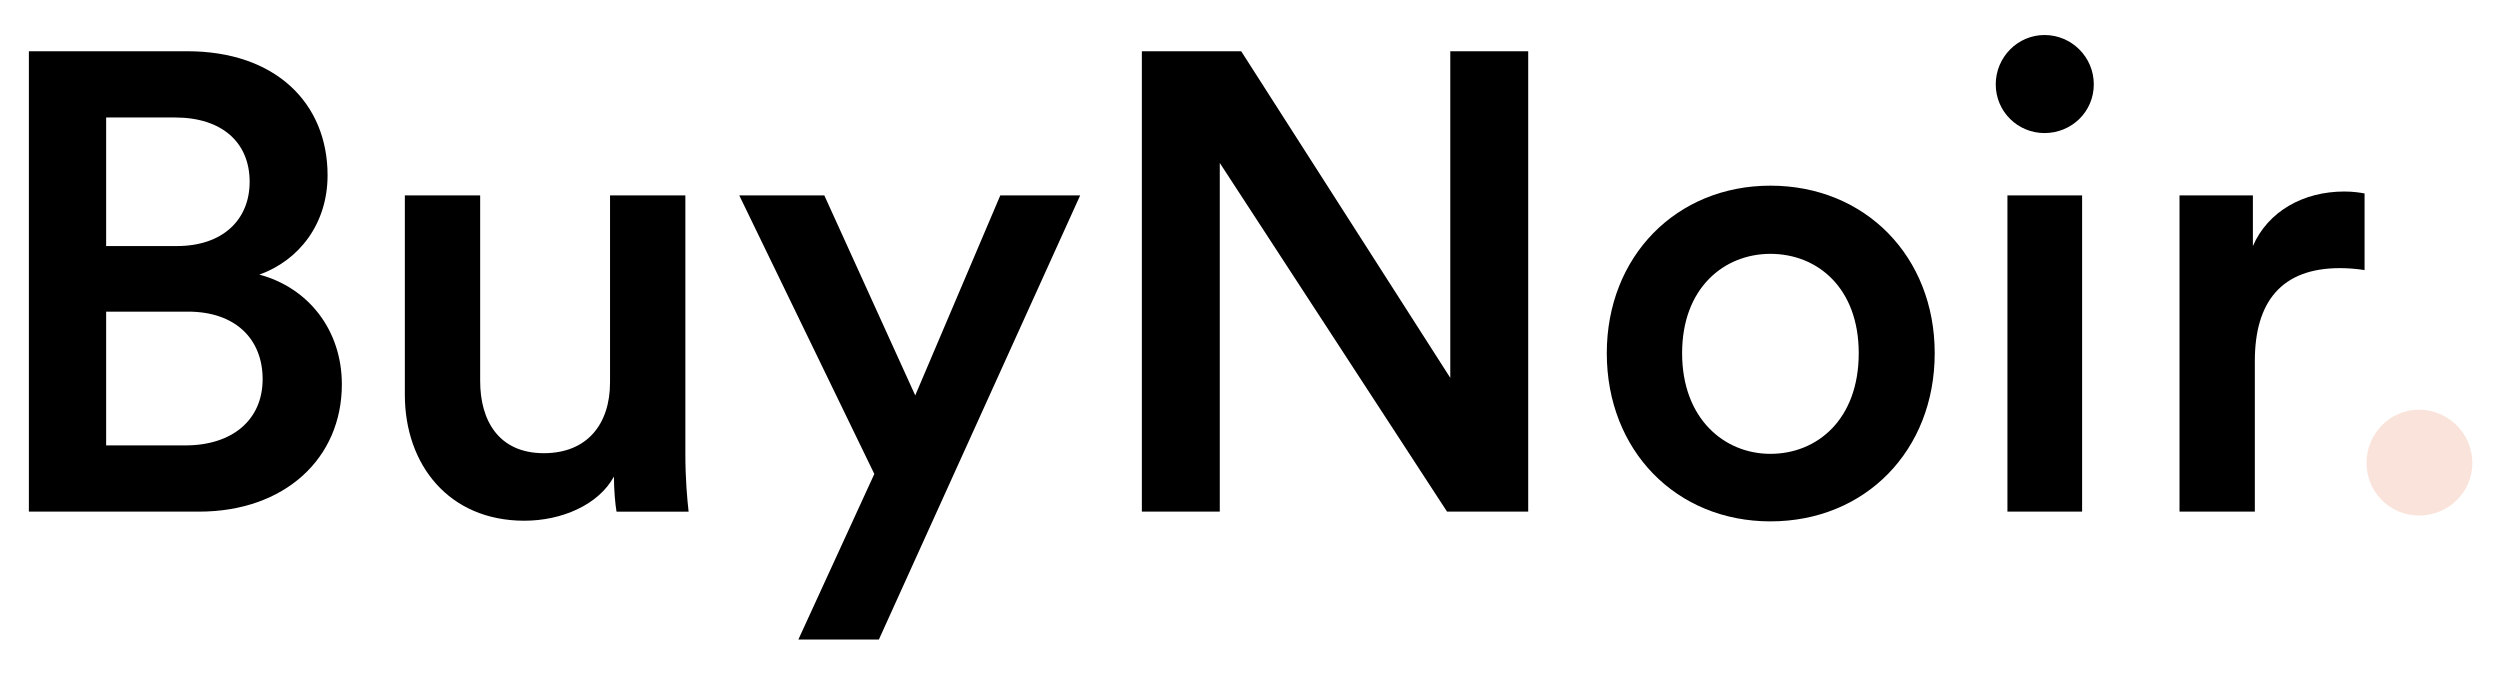
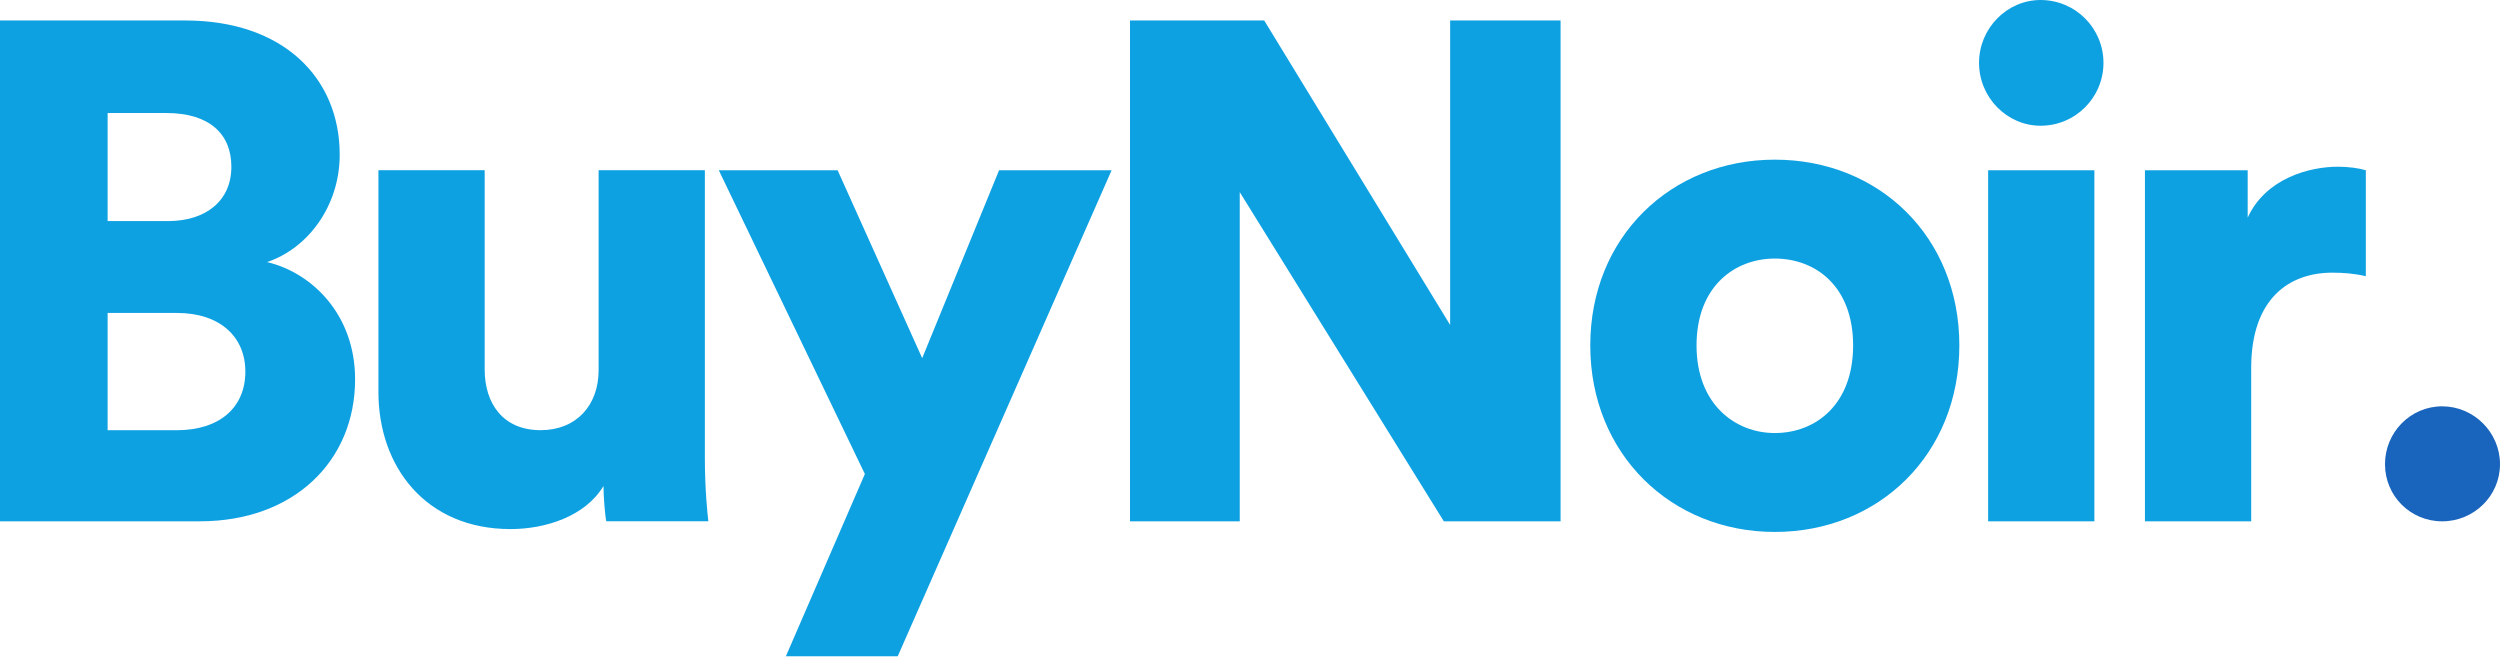
- <svg xmlns="http://www.w3.org/2000/svg" version="1.1" id="Layer_1" x="0px" y="0px" width="770px" height="207px" viewBox="0 0 770 207" enable-background="new 0 0 770 207" xml:space="preserve">
+ <svg xmlns="http://www.w3.org/2000/svg" version="1.1" id="Layer_1" x="0px" y="0px" width="130px" height="34.126px" viewBox="0 3.026 130 34.126" enable-background="new 0 3.026 130 34.126" xml:space="preserve">
  <g>
-     <path d="M57.692,15.785c27.2,0,43.2,16,43.2,38.199c0,15-8.8,26.2-21,30.6c15,4,25.4,17,25.4,33.8c0,22.8-17.6,39.199-44,39.199   H8.893V15.785H57.692z M54.493,75.784c14,0,22.399-8,22.399-19.8c0-12-8.4-19.799-23-19.799h-21.2v39.599H54.493z M57.093,137.184   c14.399,0,23.799-7.8,23.799-20.4c0-12.2-8.2-20.8-23-20.8h-25.2v41.2H57.093z" />
-     <path d="M161.492,160.383c-23.2,0-36.799-17.199-36.799-38.799V60.185h23.199v57.199c0,12,5.6,22.199,19.6,22.199   c13.399,0,20.399-9,20.399-21.8V60.185h23.2v79.599c0,8,0.6,14.2,1,17.8h-22.2c-0.4-2.2-0.8-6.8-0.8-10.8   C184.291,155.583,172.892,160.383,161.492,160.383z" />
-     <path d="M245.892,196.982l23.399-50.999l-41.599-85.799h26.2l28,61.599l26.199-61.599h24.6l-61.999,136.798H245.892z" />
-     <path d="M445.689,157.583L375.691,50.185v107.398h-24V15.785h30.6l64.398,100.599V15.785h24v141.798H445.689z" />
-     <path d="M595.89,108.784c0,30-21.399,51.799-50.6,51.799c-28.999,0-50.399-21.8-50.399-51.799c0-29.799,21.4-51.599,50.399-51.599   C574.49,57.185,595.89,78.984,595.89,108.784z M572.49,108.784c0-20.2-12.8-30.6-27.2-30.6c-14.199,0-27.199,10.4-27.199,30.6   s13,31,27.199,31C559.69,139.783,572.49,129.184,572.49,108.784z" />
-     <path d="M629.689,10.785c8.4,0,15.2,6.8,15.2,15.2s-6.8,15-15.2,15c-8.199,0-15-6.6-15-15S621.49,10.785,629.689,10.785z    M618.29,157.583V60.185h22.999v97.398H618.29z" />
-     <path d="M728.289,83.184c-2.6-0.4-5.2-0.6-7.6-0.6c-18,0-26.2,10.4-26.2,28.6v46.399H671.29V60.185h22.6v15.6   c4.6-10.6,15.399-16.8,28.199-16.8c2.8,0,5.2,0.4,6.2,0.6V83.184z" />
-   </g>
-   <g>
-     <path fill="#FAE3DA" d="M745.093,126.184c9,0,16.399,7.399,16.399,16.399s-7.399,16.2-16.399,16.2s-16.2-7.2-16.2-16.2   S736.093,126.184,745.093,126.184z" />
+     <g>
+       <g>
+         <path fill="#0EA1E2" d="M9.632,4.091c5.089,0,8.033,2.975,8.033,6.979c0,2.682-1.672,4.886-3.78,5.583     c2.326,0.551,4.58,2.718,4.58,6.098c0,4.261-3.198,7.383-8.069,7.383H0V4.091H9.632z M8.723,14.523     c1.999,0,3.308-1.065,3.308-2.828c0-1.69-1.127-2.792-3.38-2.792H5.597v5.62H8.723z M9.196,25.397     c2.217,0,3.562-1.175,3.562-3.049c0-1.8-1.309-3.049-3.562-3.049H5.597v6.098H9.196z" />
+         <path fill="#0EA1E2" d="M31.381,28.297c-0.945,1.58-3.017,2.241-4.834,2.241c-4.398,0-6.869-3.233-6.869-7.126V11.877h5.525     v10.359c0,1.763,0.945,3.159,2.908,3.159c1.854,0,3.017-1.286,3.017-3.122V11.877h5.525v14.987c0,1.653,0.145,2.975,0.182,3.269     h-5.307C31.454,29.803,31.381,28.774,31.381,28.297z" />
+         <path fill="#0EA1E2" d="M40.866,37.151l4.107-9.477l-7.596-15.795h6.179l4.398,9.771l3.998-9.771h5.852L46.682,37.151H40.866z" />
+         <path fill="#0EA1E2" d="M75.08,30.135L64.467,13.017v17.118h-5.707V4.091h6.979l9.668,15.832V4.091h5.743v26.044H75.08z" />
+         <path fill="#0EA1E2" d="M101.886,20.989c0,5.657-4.18,9.698-9.596,9.698c-5.379,0-9.596-4.041-9.596-9.698     s4.216-9.661,9.596-9.661C97.706,11.328,101.886,15.332,101.886,20.989z M96.362,20.989c0-3.086-1.963-4.518-4.071-4.518     c-2.072,0-4.071,1.433-4.071,4.518c0,3.049,1.999,4.555,4.071,4.555C94.399,25.544,96.362,24.074,96.362,20.989z" />
+         <path fill="#0EA1E2" d="M106.109,3.026c1.817,0,3.271,1.469,3.271,3.269c0,1.8-1.454,3.269-3.271,3.269     c-1.745,0-3.199-1.469-3.199-3.269C102.91,4.495,104.364,3.026,106.109,3.026z M103.383,30.135V11.879h5.525v18.257H103.383z" />
+         <path fill="#0EA1E2" d="M123.023,17.389c-0.618-0.147-1.2-0.184-1.745-0.184c-2.217,0-4.216,1.322-4.216,4.959v7.971h-5.525     V11.879h5.343v2.461c0.945-2.057,3.235-2.645,4.689-2.645c0.545,0,1.09,0.073,1.454,0.184V17.389z" />
+       </g>
+     </g>
+     <g>
+       <path fill="#1964BC" d="M126.992,24.155c1.65,0,3.008,1.357,3.008,3.008c0,1.652-1.357,2.972-3.008,2.972    c-1.65,0-2.972-1.32-2.972-2.972C124.02,25.512,125.341,24.155,126.992,24.155z" />
+     </g>
  </g>
</svg>
